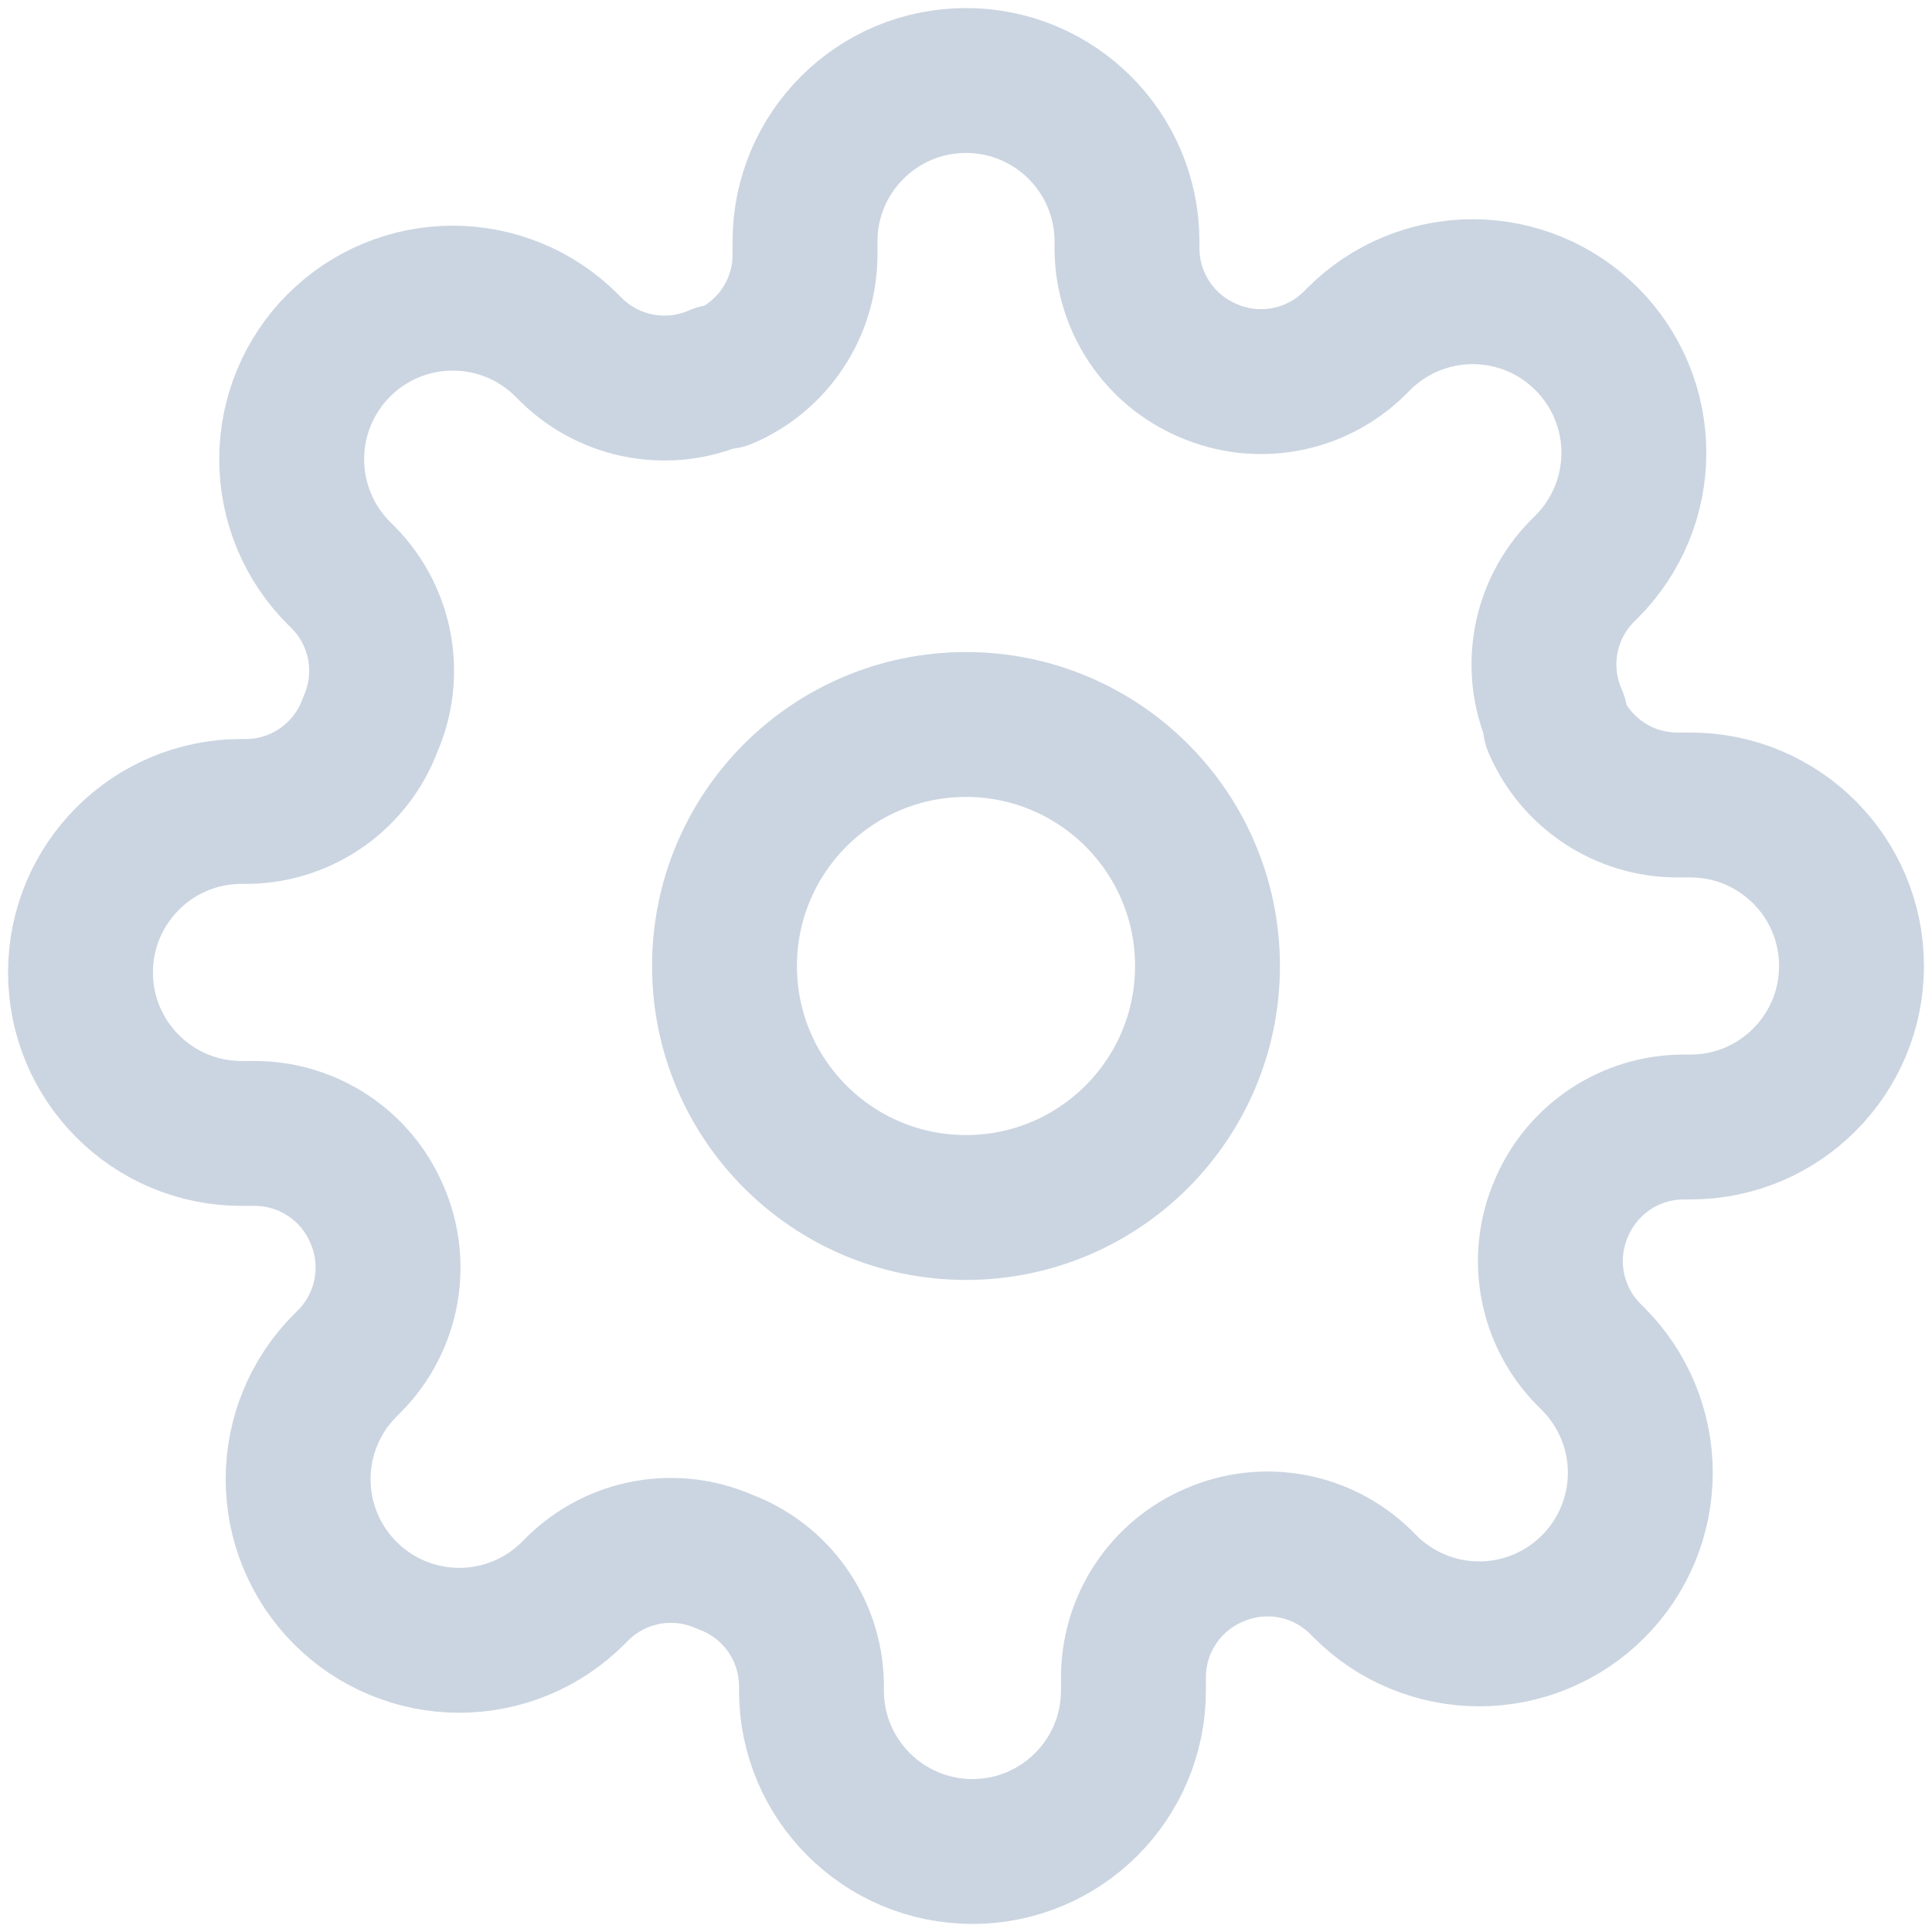
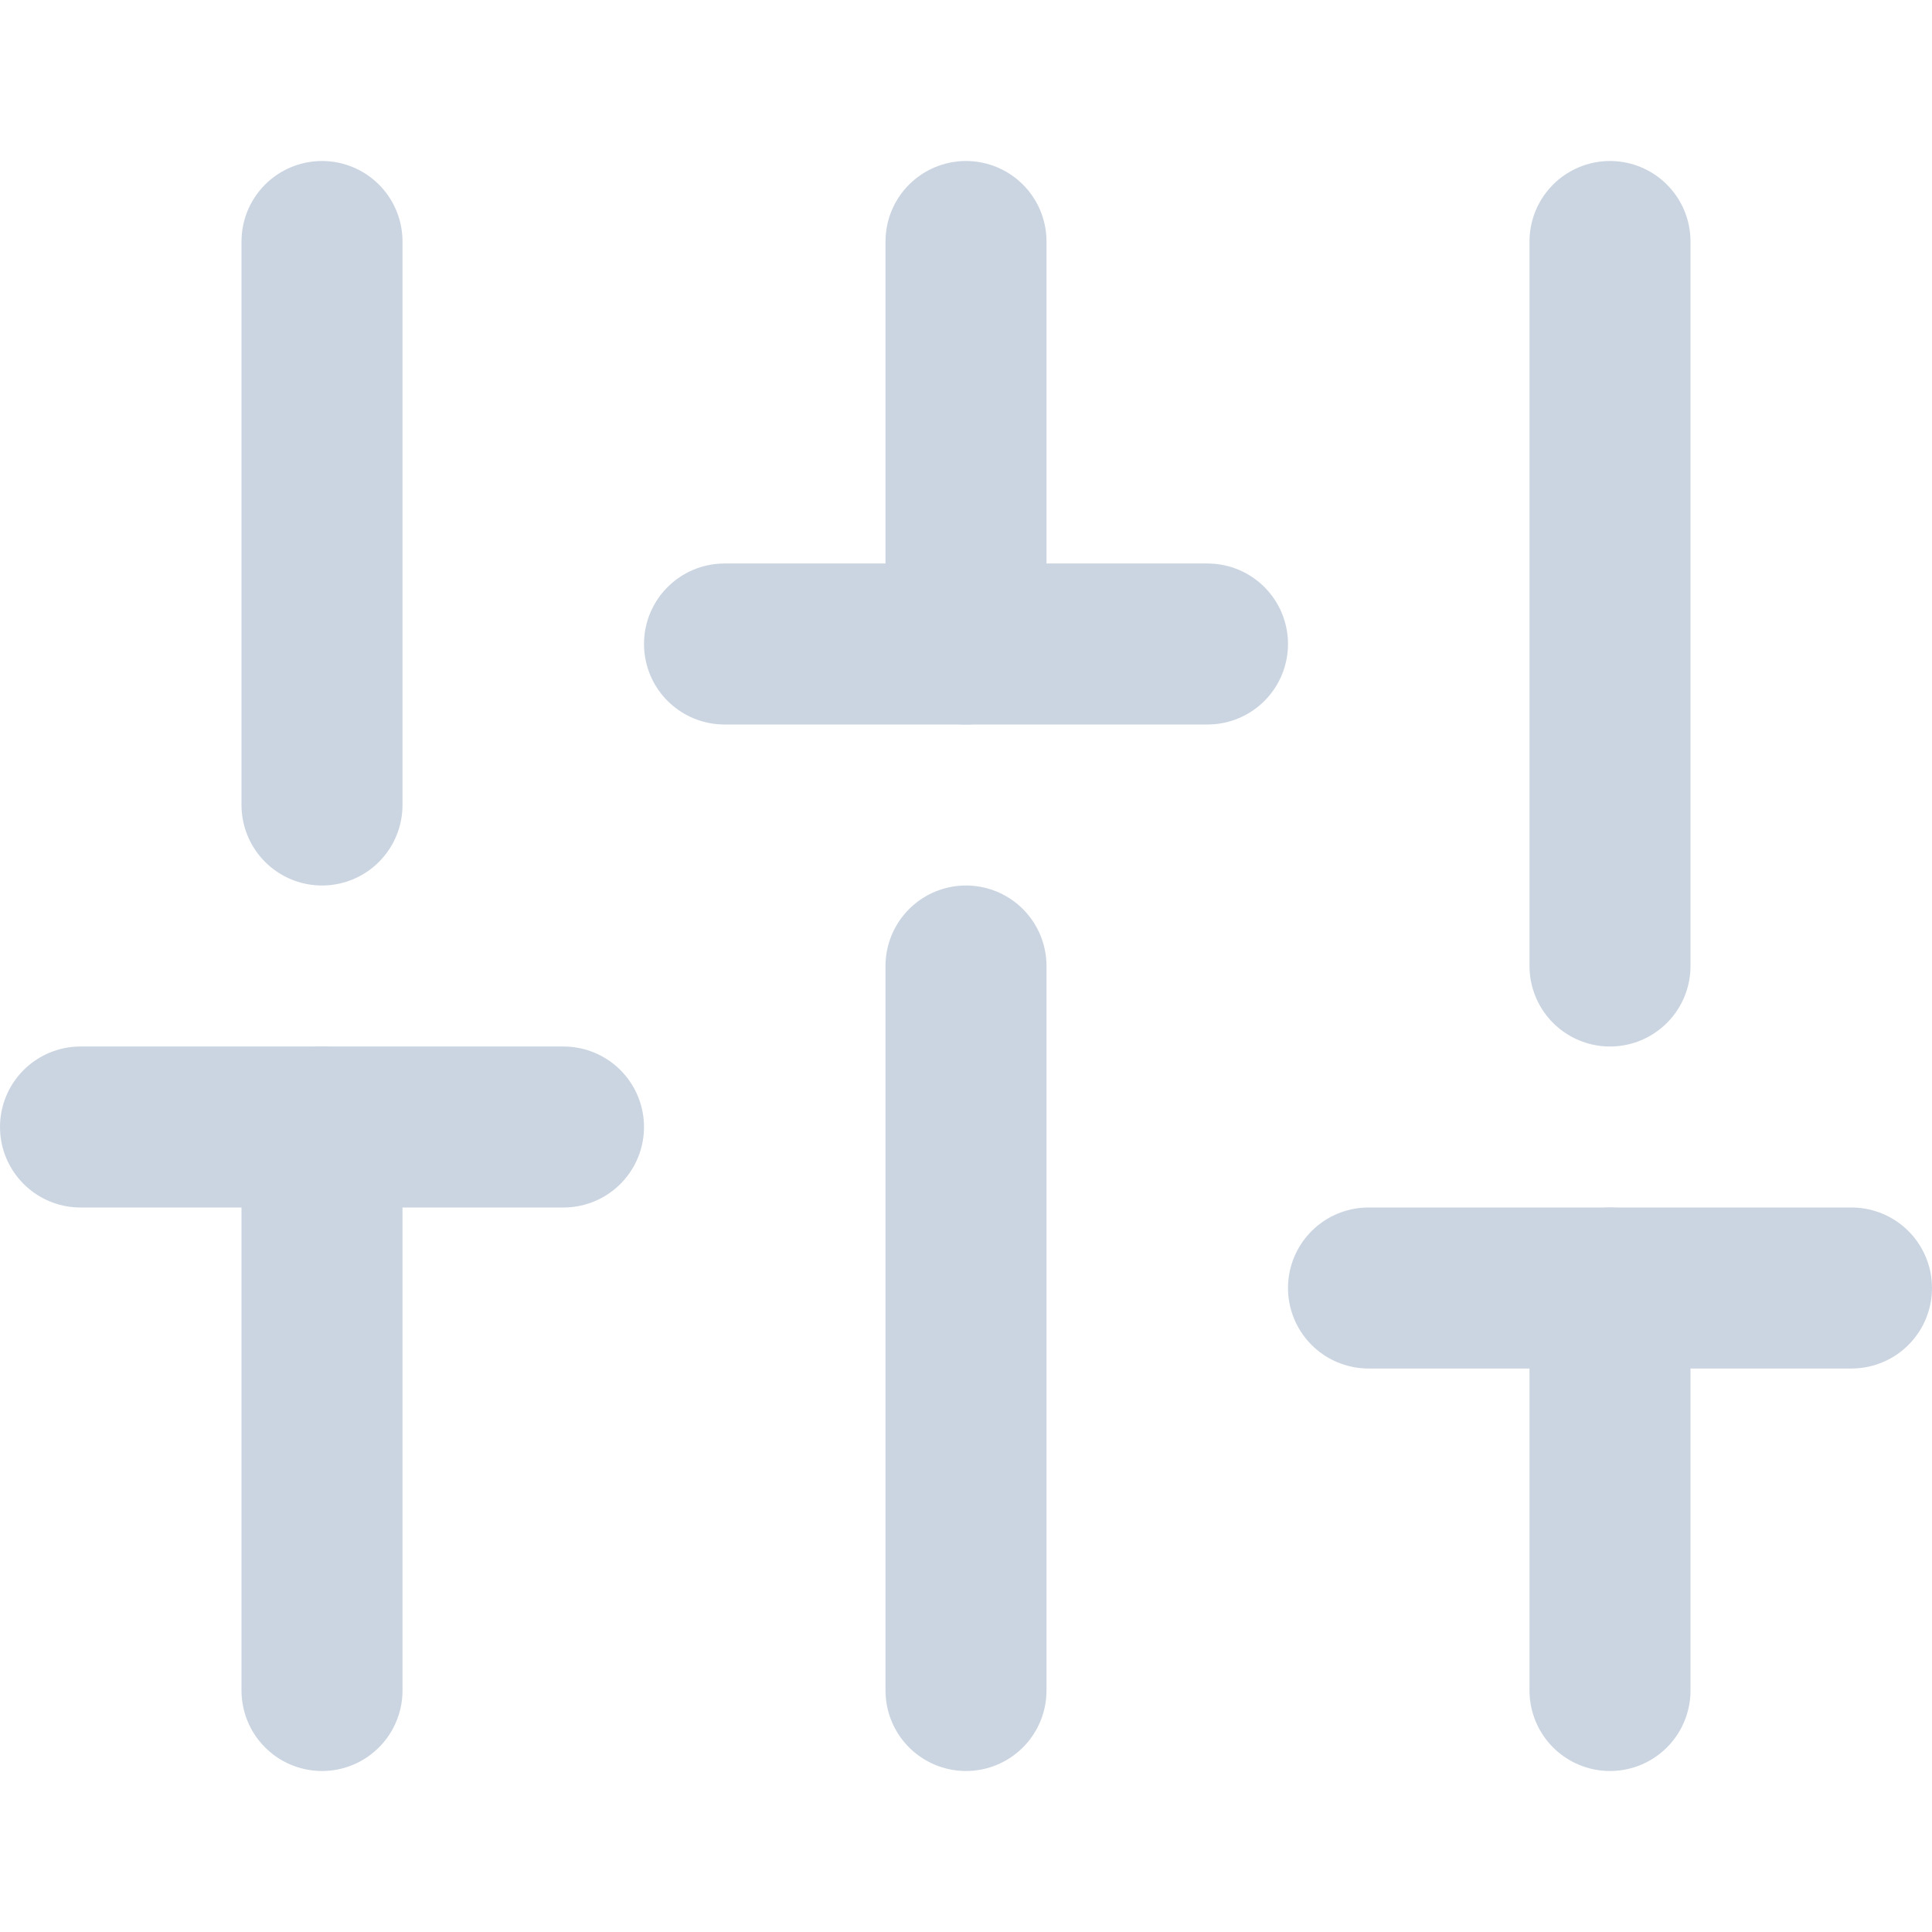
- <svg xmlns="http://www.w3.org/2000/svg" width="20" height="20" viewBox="0 0 24 24" fill="none" stroke="#cbd5e1" stroke-width="1.8" stroke-linecap="round" stroke-linejoin="round">
-   <circle cx="12" cy="12" r="3" />
-   <path d="M19.4 15a1.65 1.65 0 0 0 .33 1.82l.06.06a2 2 0 0 1 0 2.83 2 2 0 0 1-2.83 0l-.06-.06a1.65 1.65 0 0 0-1.82-.33 1.65 1.65 0 0 0-1 1.51V21a2 2 0 0 1-2 2 2 2 0 0 1-2-2v-.09A1.65 1.65 0 0 0 9 19.4a1.65 1.65 0 0 0-1.82.33l-.06.06a2 2 0 0 1-2.83 0 2 2 0 0 1 0-2.83l.06-.06a1.65 1.65 0 0 0 .33-1.82 1.65 1.65 0 0 0-1.51-1H3a2 2 0 0 1-2-2 2 2 0 0 1 2-2h.09A1.65 1.65 0 0 0 4.6 9a1.65 1.65 0 0 0-.33-1.82l-.06-.06a2 2 0 0 1 0-2.83 2 2 0 0 1 2.83 0l.06.06a1.65 1.65 0 0 0 1.82.33H9a1.65 1.65 0 0 0 1-1.51V3a2 2 0 0 1 2-2 2 2 0 0 1 2 2v.09a1.65 1.65 0 0 0 1 1.51 1.65 1.65 0 0 0 1.82-.33l.06-.06a2 2 0 0 1 2.83 0 2 2 0 0 1 0 2.83l-.06.06a1.65 1.65 0 0 0-.33 1.82V9a1.65 1.65 0 0 0 1.51 1H21a2 2 0 0 1 2 2 2 2 0 0 1-2 2h-.09a1.65 1.65 0 0 0-1.51 1z" />
+ <svg xmlns="http://www.w3.org/2000/svg" width="20" height="20" viewBox="0 0 24 24" fill="none" stroke="#cbd5e1" stroke-width="2" stroke-linecap="round" stroke-linejoin="round">
+   <line x1="4" x2="4" y1="21" y2="14" />
+   <line x1="4" x2="4" y1="10" y2="3" />
+   <line x1="12" x2="12" y1="21" y2="12" />
+   <line x1="12" x2="12" y1="8" y2="3" />
+   <line x1="20" x2="20" y1="21" y2="16" />
+   <line x1="20" x2="20" y1="12" y2="3" />
+   <line x1="1" x2="7" y1="14" y2="14" />
+   <line x1="9" x2="15" y1="8" y2="8" />
+   <line x1="17" x2="23" y1="16" y2="16" />
</svg>
